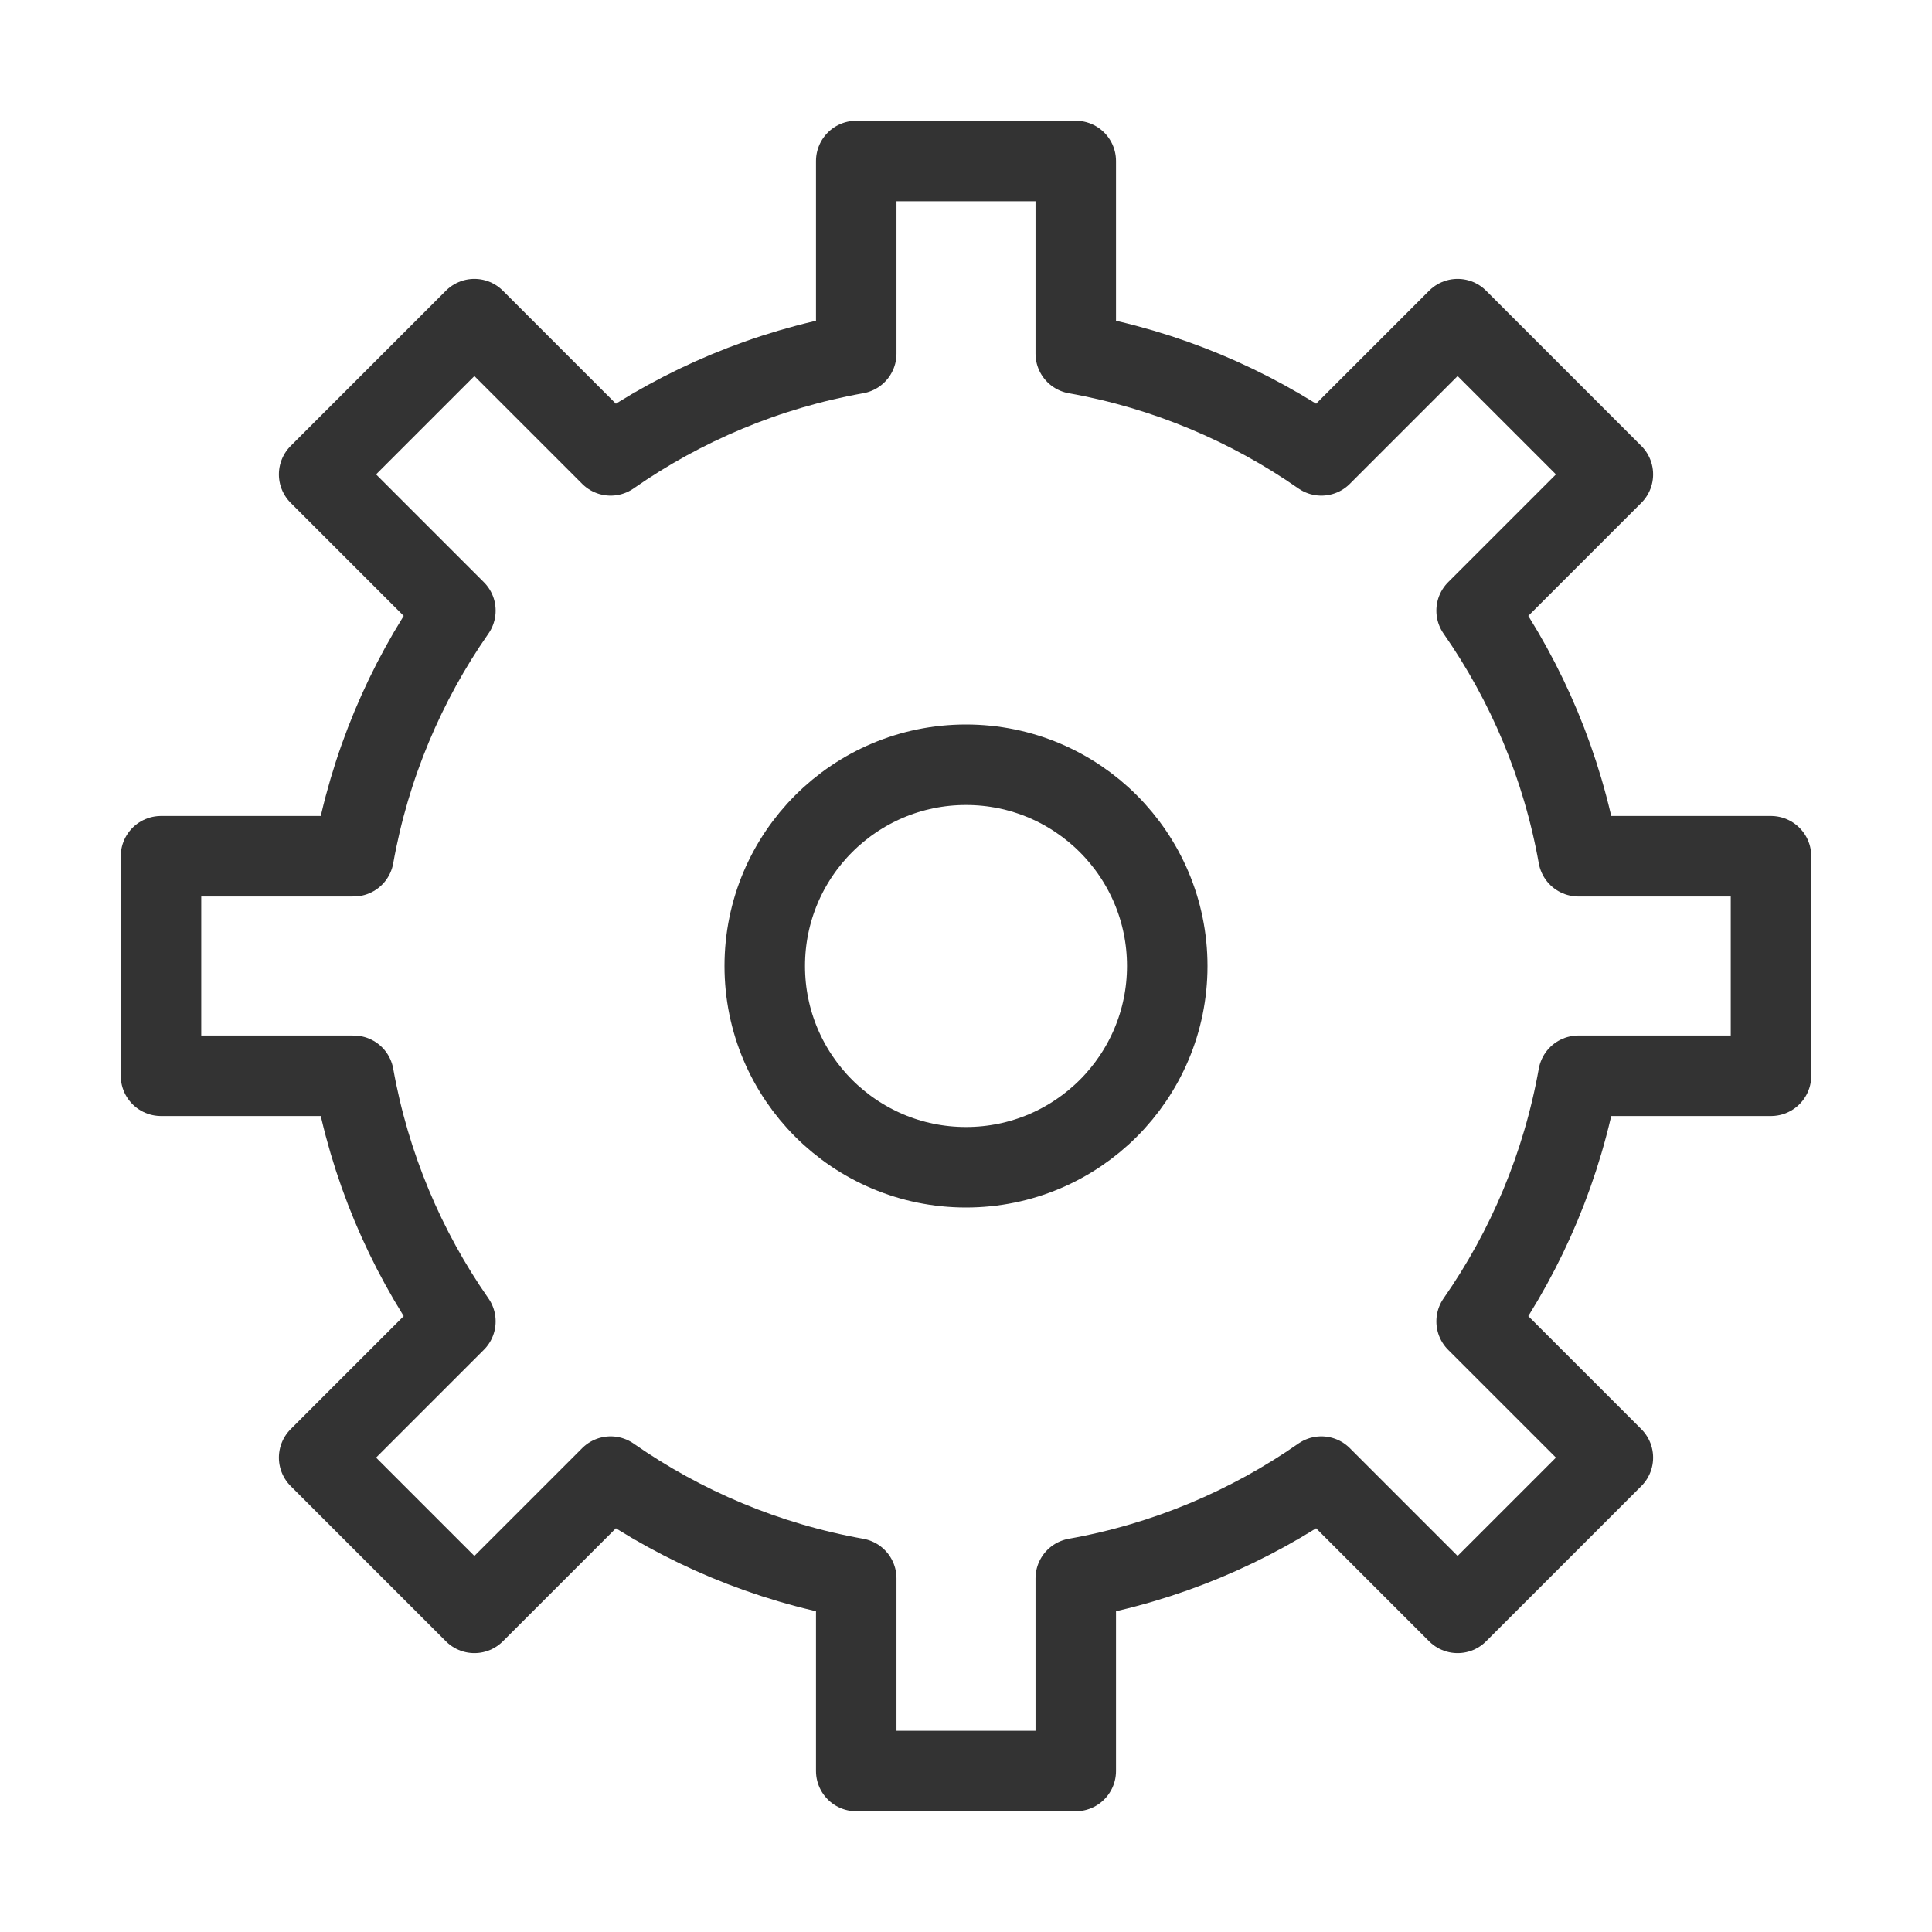
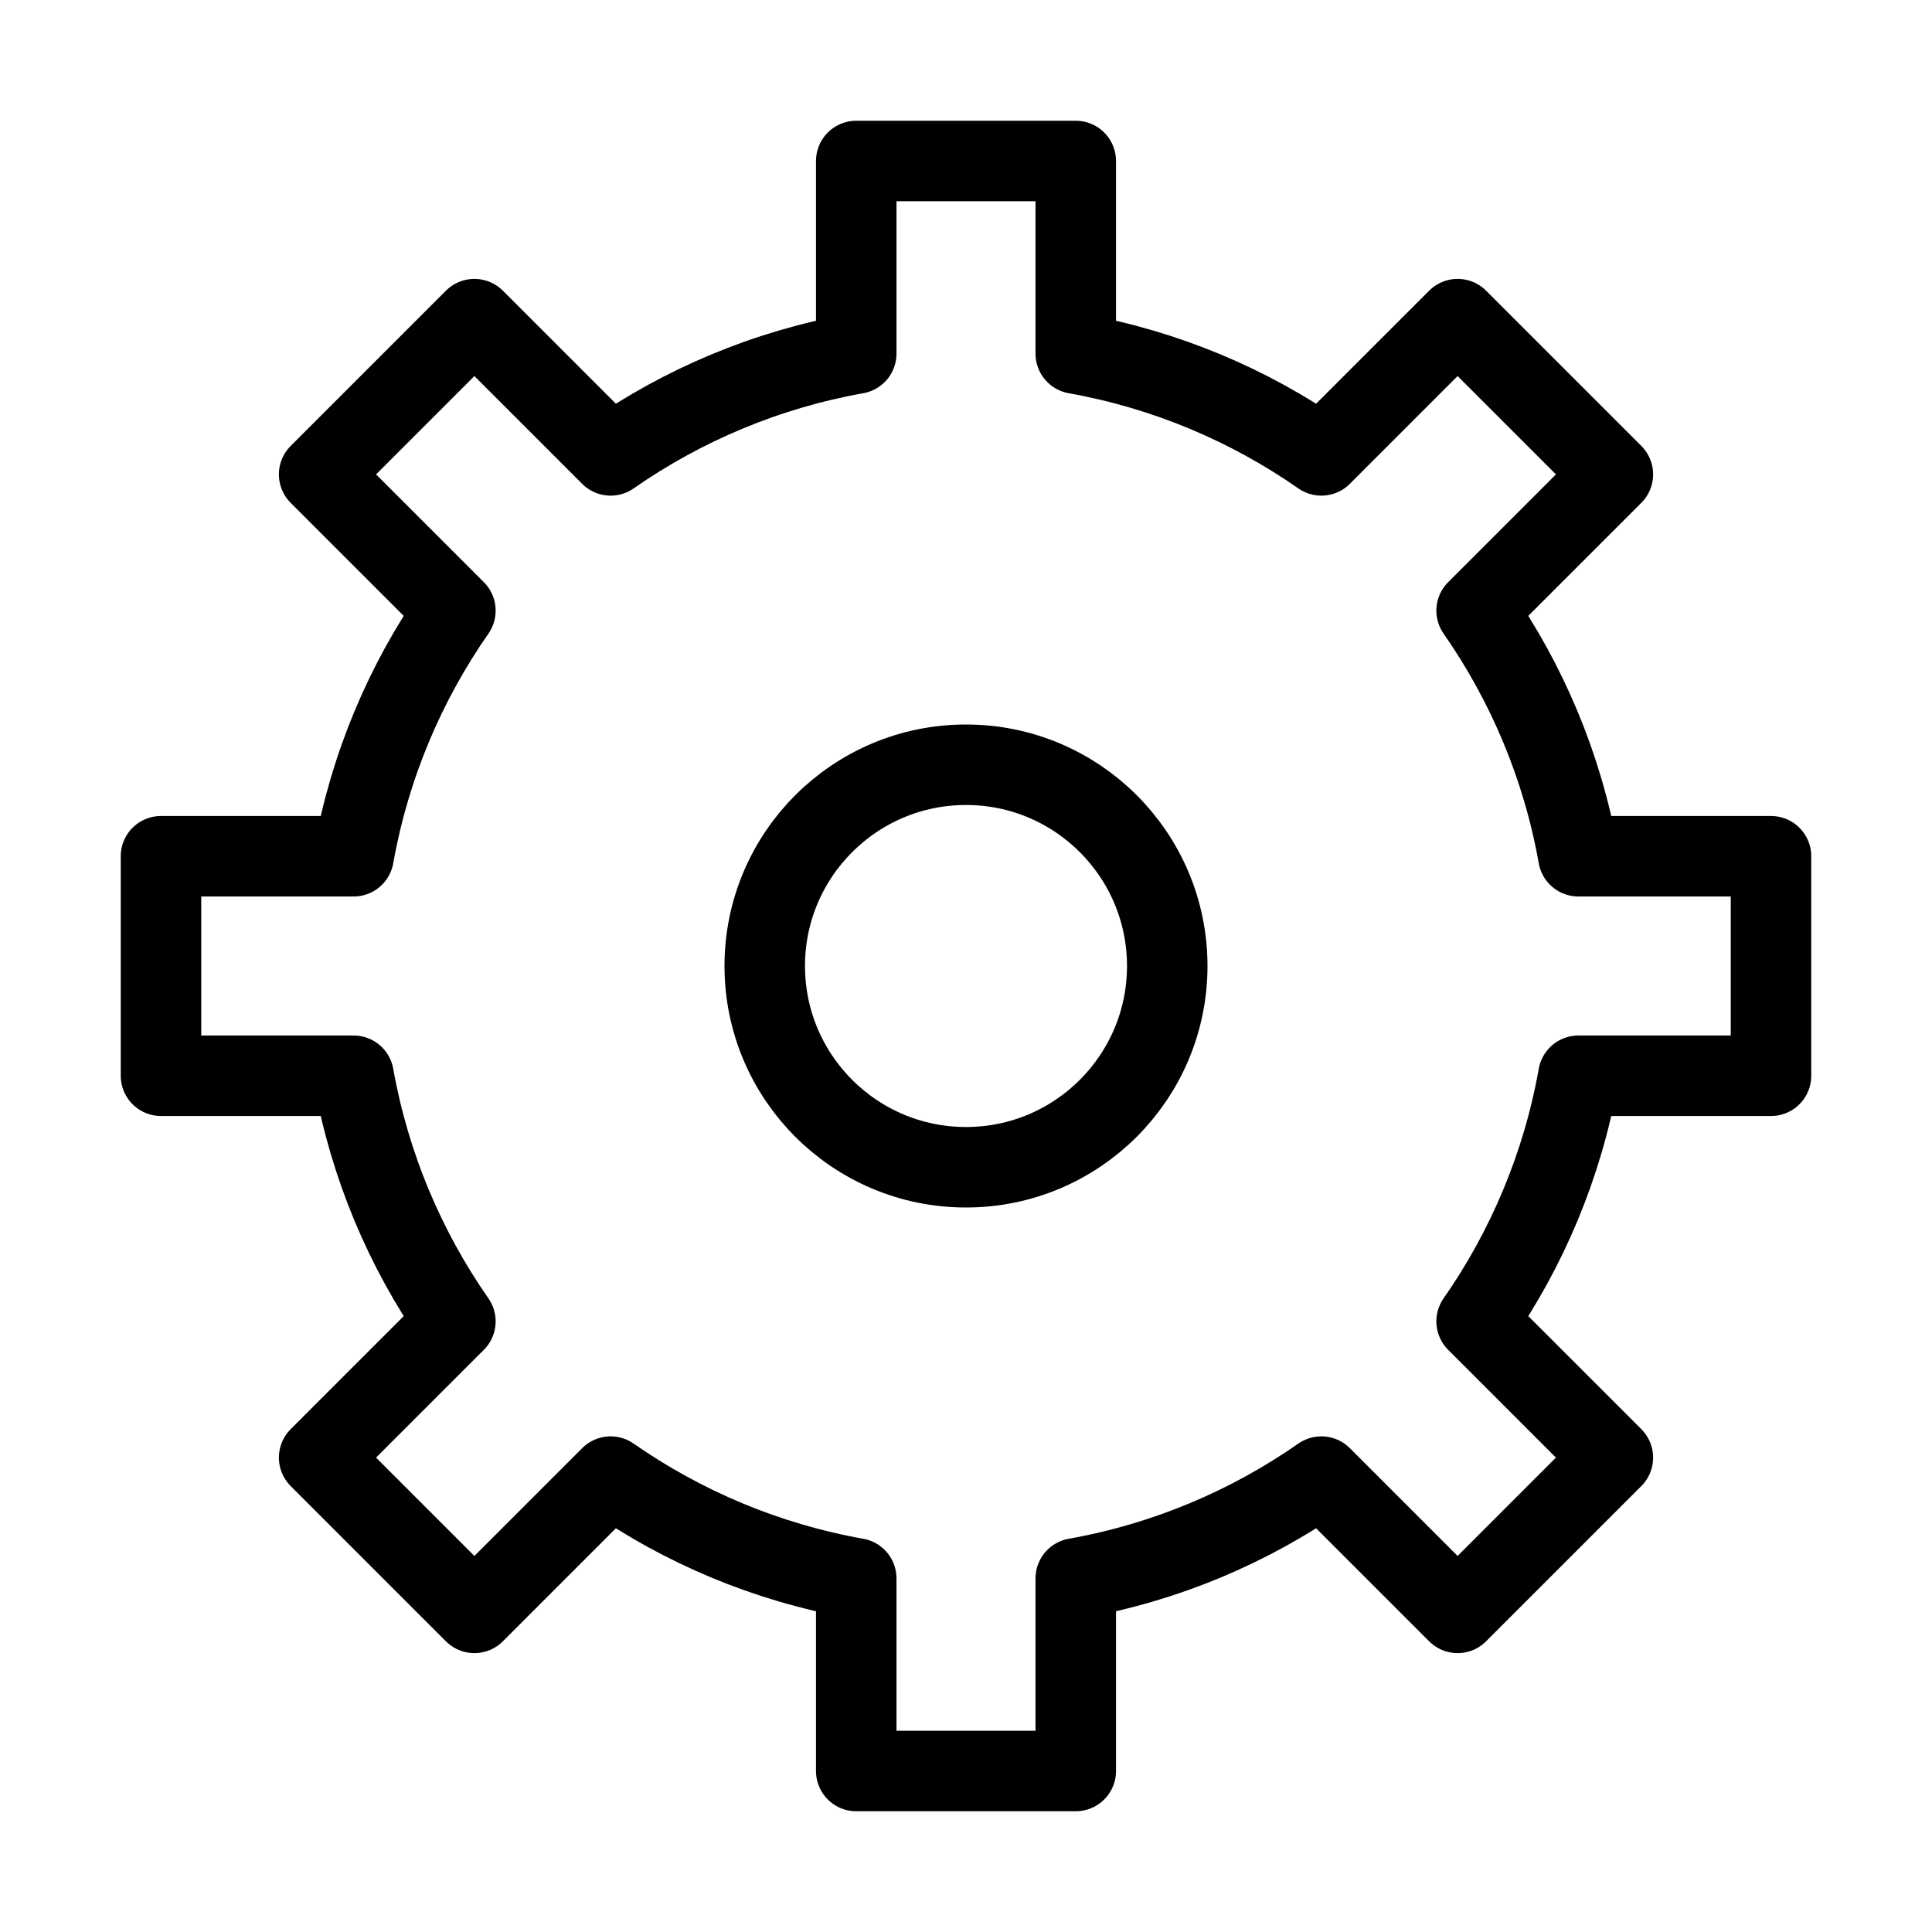
<svg xmlns="http://www.w3.org/2000/svg" width="32" height="32" viewBox="0 0 48 48" fill="none">
-   <path d="M36.686 15.171C37.936 16.964 38.816 19.035 39.215 21.273H44V26.727H39.215C38.816 28.965 37.936 31.036 36.686 32.829L40.071 36.214L36.214 40.071L32.829 36.686C31.036 37.936 28.965 38.816 26.727 39.215V44H21.273V39.215C19.035 38.816 16.964 37.936 15.171 36.686L11.786 40.071L7.929 36.214L11.314 32.829C10.064 31.036 9.184 28.965 8.785 26.727H4V21.273H8.785C9.184 19.035 10.064 16.964 11.314 15.171L7.929 11.786L11.786 7.929L15.171 11.314C16.964 10.064 19.035 9.184 21.273 8.785V4H26.727V8.785C28.965 9.184 31.036 10.064 32.829 11.314L36.214 7.929L40.071 11.786L36.686 15.171Z" fill="none" stroke="#333" stroke-width="2" stroke-linejoin="round" />
-   <path d="M24 29C26.761 29 29 26.761 29 24C29 21.239 26.761 19 24 19C21.239 19 19 21.239 19 24C19 26.761 21.239 29 24 29Z" fill="none" stroke="#333" stroke-width="2" stroke-linejoin="round" />
+   <path d="M36.686 15.171C37.936 16.964 38.816 19.035 39.215 21.273H44V26.727H39.215C38.816 28.965 37.936 31.036 36.686 32.829L40.071 36.214L36.214 40.071L32.829 36.686C31.036 37.936 28.965 38.816 26.727 39.215V44H21.273V39.215C19.035 38.816 16.964 37.936 15.171 36.686L11.786 40.071L7.929 36.214L11.314 32.829C10.064 31.036 9.184 28.965 8.785 26.727H4V21.273H8.785C9.184 19.035 10.064 16.964 11.314 15.171L7.929 11.786L11.786 7.929L15.171 11.314C16.964 10.064 19.035 9.184 21.273 8.785V4H26.727V8.785C28.965 9.184 31.036 10.064 32.829 11.314L36.214 7.929L40.071 11.786L36.686 15.171Z" fill="none" stroke="#000000" stroke-width="2" stroke-linejoin="round" />
+   <path d="M24 29C26.761 29 29 26.761 29 24C29 21.239 26.761 19 24 19C21.239 19 19 21.239 19 24C19 26.761 21.239 29 24 29Z" fill="none" stroke="#000000" stroke-width="2" stroke-linejoin="round" />
</svg>
